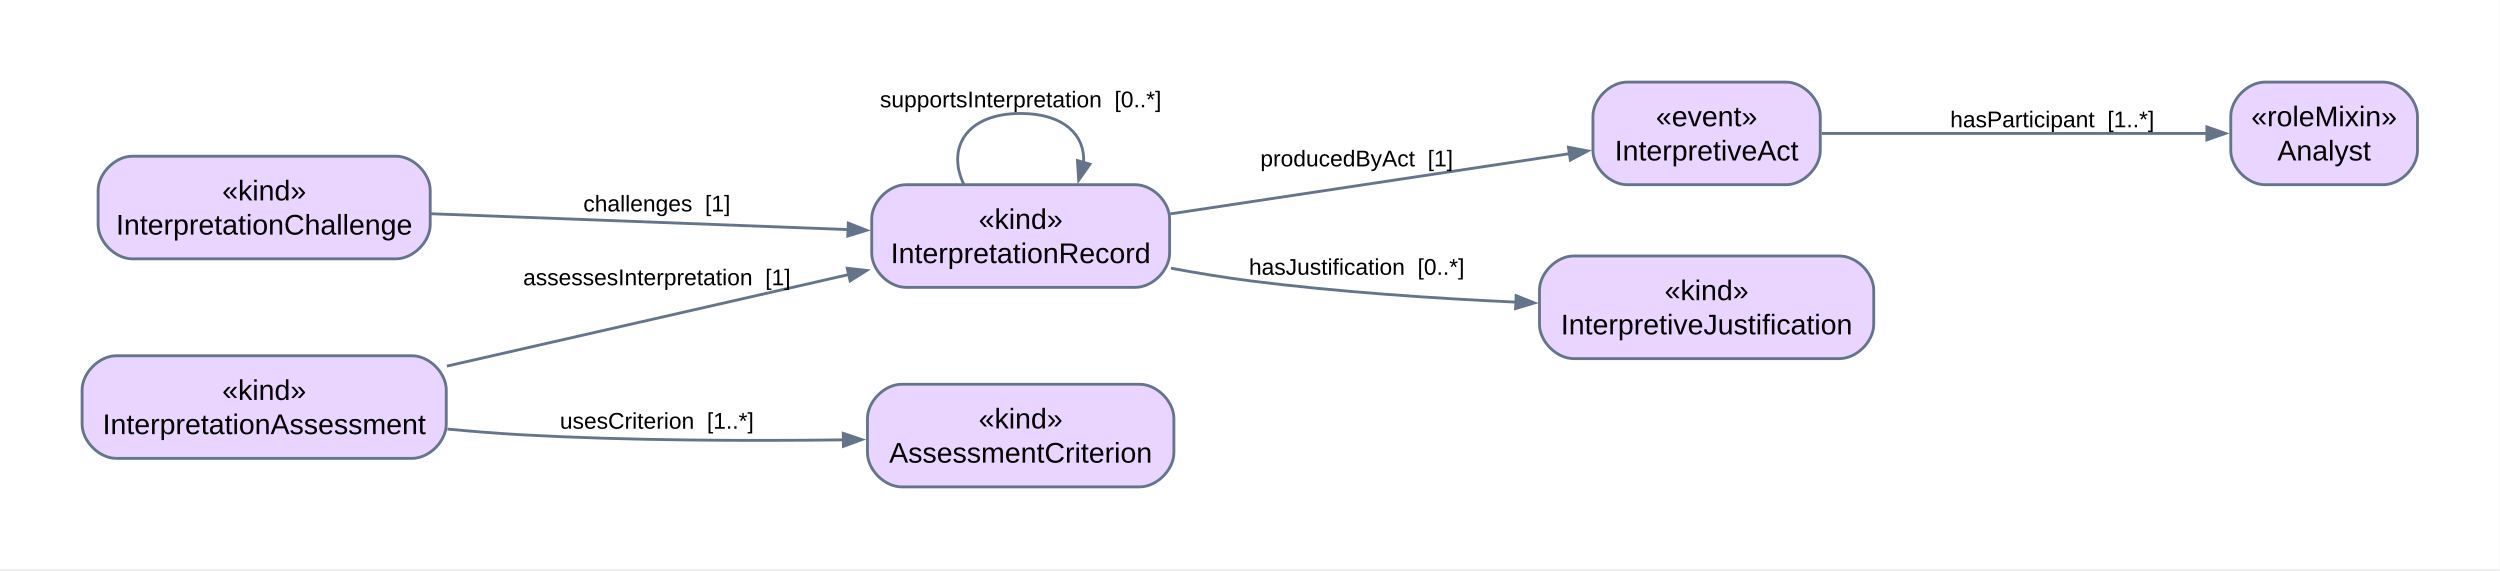
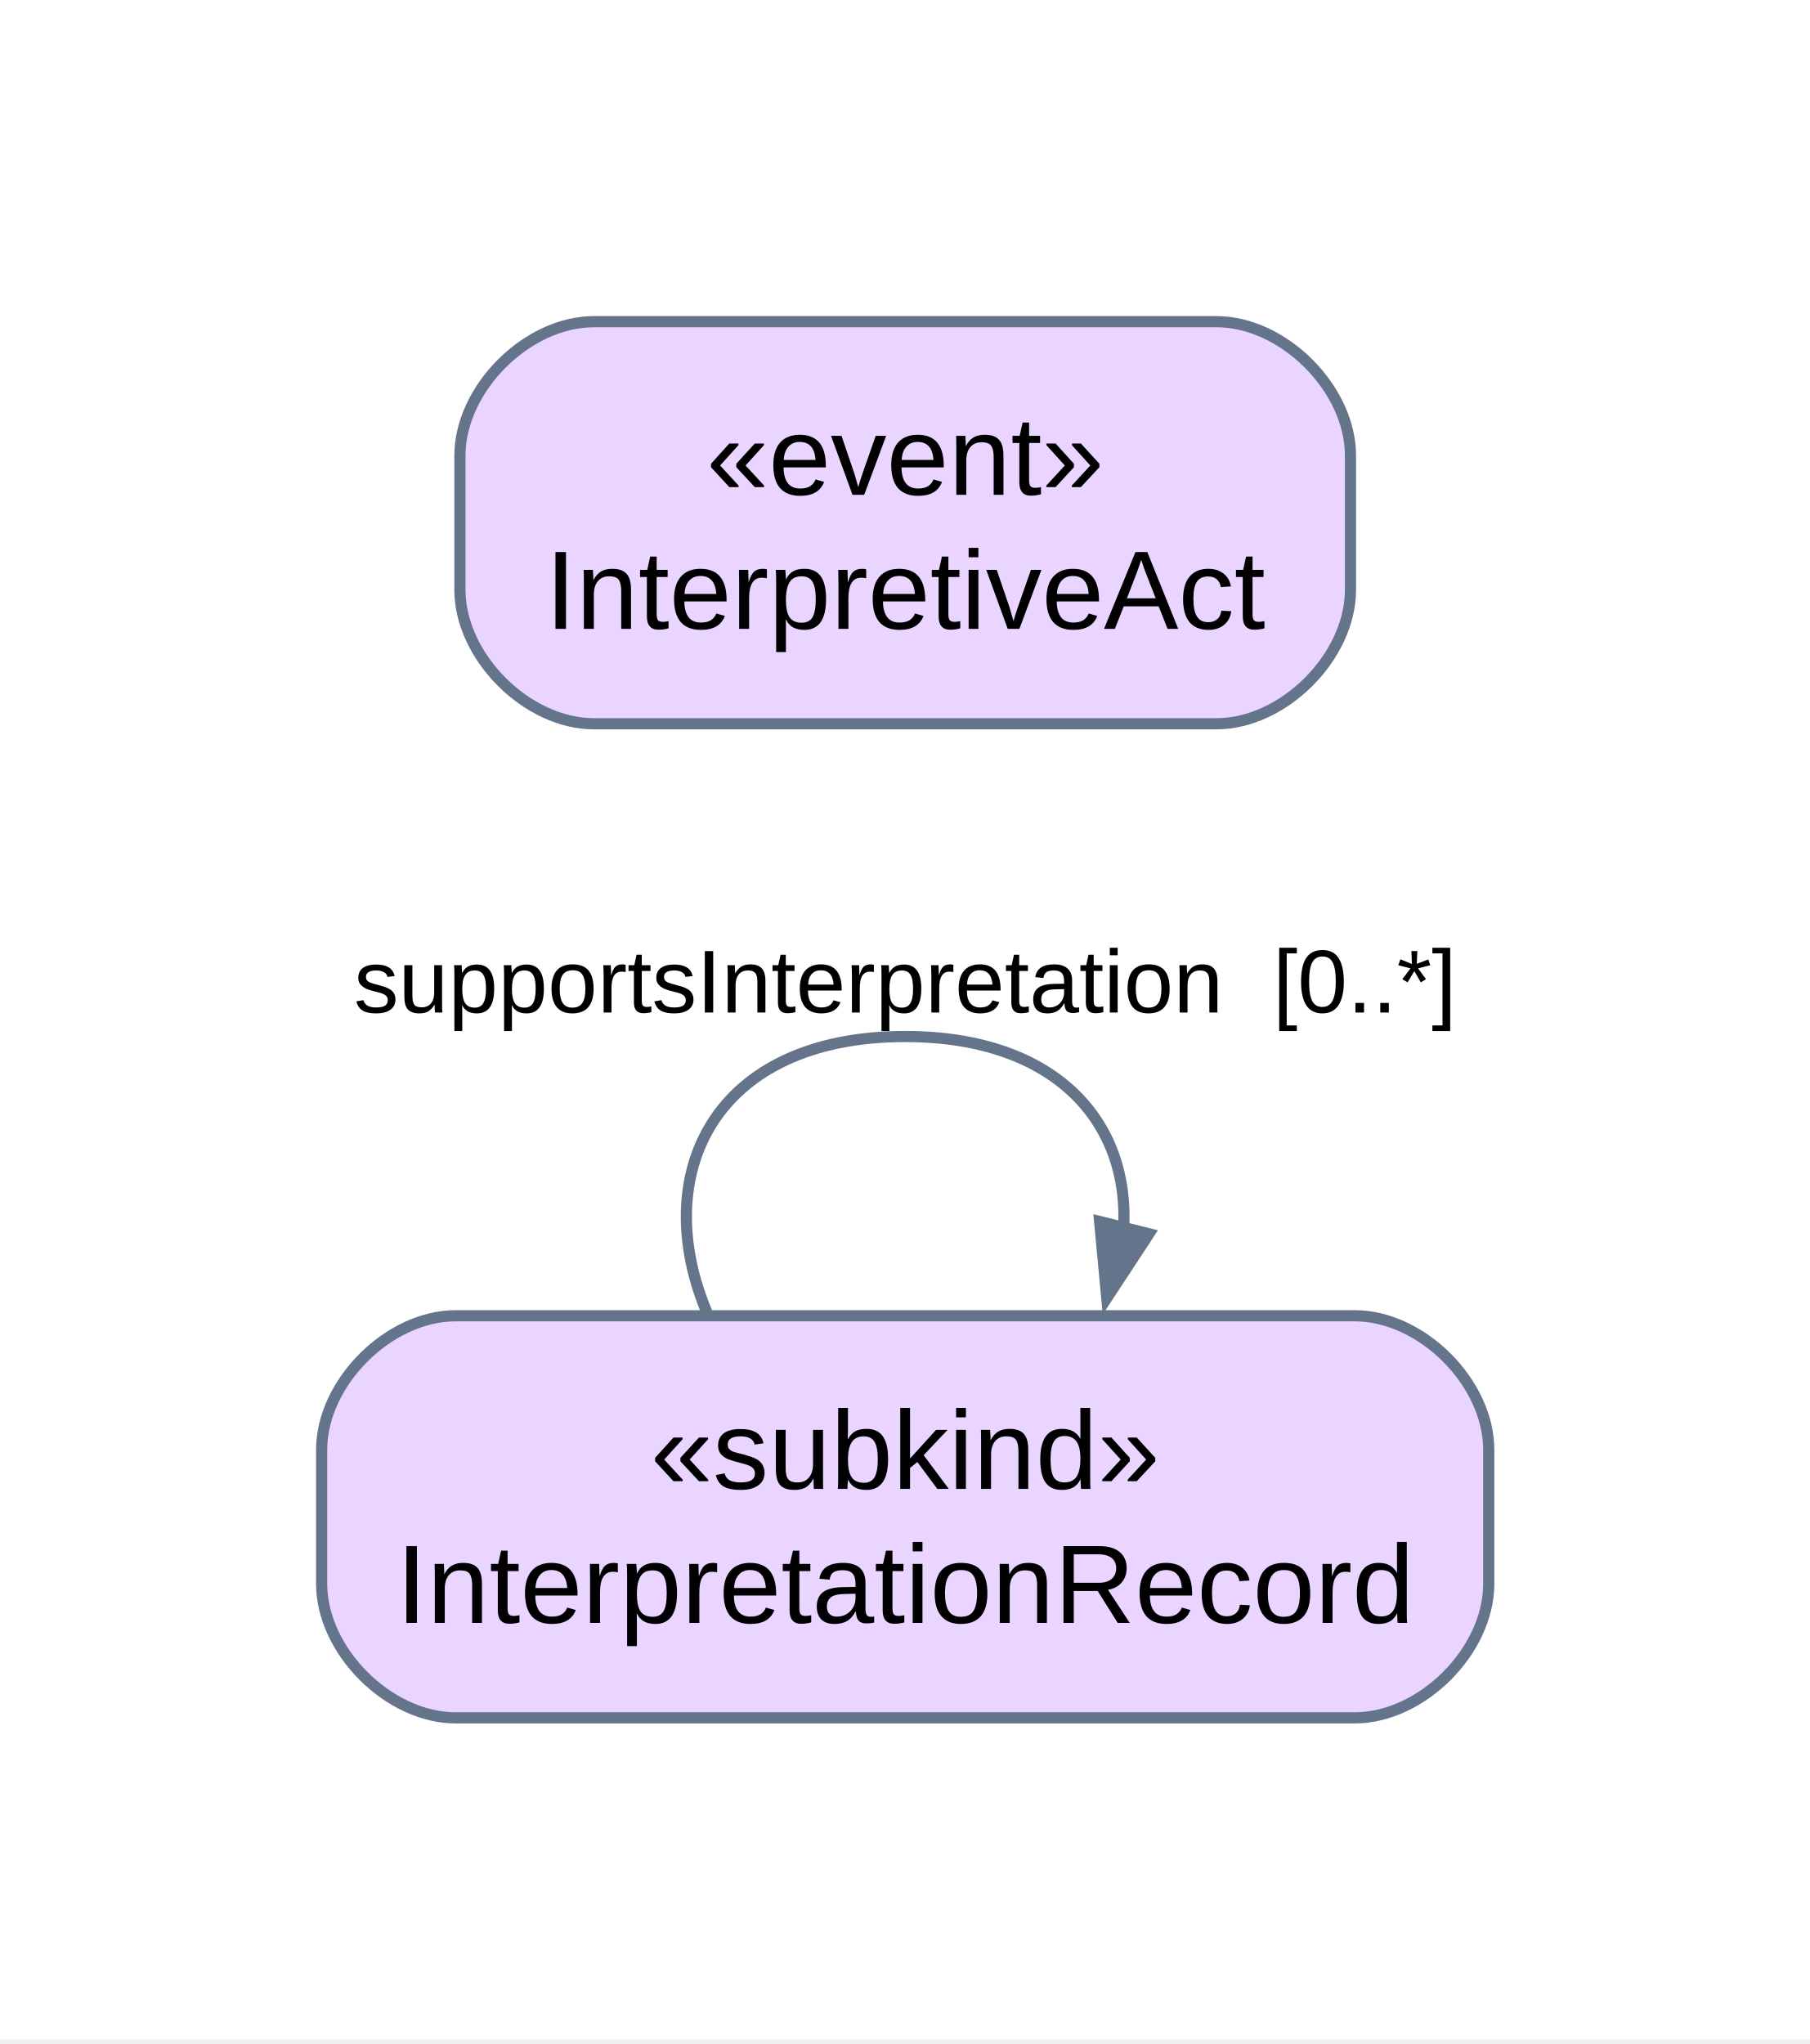
- <svg xmlns="http://www.w3.org/2000/svg" width="877pt" height="200pt" viewBox="0.00 0.00 877.00 200.00">
-   <g id="graph0" class="graph" transform="scale(1 1) rotate(0) translate(28.8 170.8)">
-     <polygon fill="white" stroke="none" points="-28.8,28.8 -28.8,-170.8 848.05,-170.8 848.05,28.8 -28.8,28.8" />
+ <svg xmlns="http://www.w3.org/2000/svg" width="162pt" height="183pt" viewBox="0.00 0.00 162.00 183.00">
+   <g id="graph0" class="graph" transform="scale(1 1) rotate(0) translate(28.8 153.8)">
+     <polygon fill="white" stroke="none" points="-28.8,28.8 -28.8,-153.8 133.3,-153.8 133.3,28.8 -28.8,28.8" />
    <g id="node1" class="node">
-       <path fill="#e9d5ff" stroke="#64748b" d="M369.5,-106C369.5,-106 289,-106 289,-106 283,-106 277,-100 277,-94 277,-94 277,-82 277,-82 277,-76 283,-70 289,-70 289,-70 369.5,-70 369.5,-70 375.5,-70 381.5,-76 381.5,-82 381.5,-82 381.5,-94 381.5,-94 381.5,-100 375.5,-106 369.5,-106" />
-       <text xml:space="preserve" text-anchor="middle" x="329.25" y="-90.5" font-family="Arial" font-size="10.00">«kind»</text>
-       <text xml:space="preserve" text-anchor="middle" x="329.25" y="-78.5" font-family="Arial" font-size="10.00">InterpretationRecord</text>
+       <path fill="#e9d5ff" stroke="#64748b" d="M92.5,-36C92.5,-36 12,-36 12,-36 6,-36 0,-30 0,-24 0,-24 0,-12 0,-12 0,-6 6,0 12,0 12,0 92.5,0 92.5,0 98.5,0 104.5,-6 104.5,-12 104.5,-12 104.5,-24 104.5,-24 104.5,-30 98.5,-36 92.5,-36" />
+       <text xml:space="preserve" text-anchor="middle" x="52.25" y="-20.5" font-family="Arial" font-size="10.00">«subkind»</text>
+       <text xml:space="preserve" text-anchor="middle" x="52.25" y="-8.5" font-family="Arial" font-size="10.00">InterpretationRecord</text>
    </g>
-     <g id="edge7" class="edge">
-       <path fill="none" stroke="#64748b" d="M309.31,-106.12C303.26,-118.65 309.91,-131 329.25,-131 344.66,-131 352.01,-123.16 351.31,-113.63" />
-       <polygon fill="#64748b" stroke="#64748b" points="353.55,-113.21 349.6,-107.57 349.17,-114.45 353.55,-113.21" />
-       <text xml:space="preserve" text-anchor="middle" x="329.25" y="-133.15" font-family="Arial" font-size="8.00">supportsInterpretation  [0..*]</text>
+     <g id="edge1" class="edge">
+       <path fill="none" stroke="#64748b" d="M34.57,-36.12C29.21,-48.65 35.11,-61 52.25,-61 65.91,-61 72.43,-53.16 71.8,-43.63" />
+       <polygon fill="#64748b" stroke="#64748b" points="74.08,-43.34 70.3,-37.58 69.66,-44.44 74.08,-43.34" />
+       <text xml:space="preserve" text-anchor="middle" x="52.25" y="-63.15" font-family="Arial" font-size="8.00">supportsInterpretation  [0..*]</text>
    </g>
    <g id="node2" class="node">
-       <path fill="#e9d5ff" stroke="#64748b" d="M597.75,-142C597.75,-142 542,-142 542,-142 536,-142 530,-136 530,-130 530,-130 530,-118 530,-118 530,-112 536,-106 542,-106 542,-106 597.75,-106 597.75,-106 603.75,-106 609.75,-112 609.75,-118 609.75,-118 609.75,-130 609.75,-130 609.75,-136 603.75,-142 597.75,-142" />
-       <text xml:space="preserve" text-anchor="middle" x="569.88" y="-126.5" font-family="Arial" font-size="10.00">«event»</text>
-       <text xml:space="preserve" text-anchor="middle" x="569.88" y="-114.5" font-family="Arial" font-size="10.00">InterpretiveAct</text>
-     </g>
-     <g id="edge1" class="edge">
-       <path fill="none" stroke="#64748b" d="M381.73,-95.77C423.35,-102.05 481.45,-110.81 521.84,-116.9" />
-       <polygon fill="#64748b" stroke="#64748b" points="521.4,-119.14 528.17,-117.86 522.08,-114.64 521.4,-119.14" />
-       <text xml:space="preserve" text-anchor="middle" x="447.12" y="-112.43" font-family="Arial" font-size="8.00">producedByAct  [1]</text>
-     </g>
-     <g id="node4" class="node">
-       <path fill="#e9d5ff" stroke="#64748b" d="M616.5,-81C616.5,-81 523.25,-81 523.25,-81 517.25,-81 511.25,-75 511.25,-69 511.25,-69 511.25,-57 511.25,-57 511.25,-51 517.25,-45 523.25,-45 523.25,-45 616.5,-45 616.5,-45 622.5,-45 628.5,-51 628.5,-57 628.5,-57 628.5,-69 628.5,-69 628.5,-75 622.5,-81 616.5,-81" />
-       <text xml:space="preserve" text-anchor="middle" x="569.88" y="-65.5" font-family="Arial" font-size="10.00">«kind»</text>
-       <text xml:space="preserve" text-anchor="middle" x="569.88" y="-53.5" font-family="Arial" font-size="10.00">InterpretiveJustification</text>
-     </g>
-     <g id="edge3" class="edge">
-       <path fill="none" stroke="#64748b" d="M381.99,-76.71C391.28,-74.99 400.9,-73.41 410,-72.25 440.44,-68.38 474.37,-66.12 503.03,-64.81" />
-       <polygon fill="#64748b" stroke="#64748b" points="503.06,-67.09 509.46,-64.53 502.86,-62.54 503.06,-67.09" />
-       <text xml:space="preserve" text-anchor="middle" x="447.12" y="-74.4" font-family="Arial" font-size="8.00">hasJustification  [0..*]</text>
-     </g>
-     <g id="node3" class="node">
-       <path fill="#e9d5ff" stroke="#64748b" d="M807.25,-142C807.25,-142 765.75,-142 765.75,-142 759.75,-142 753.75,-136 753.75,-130 753.75,-130 753.75,-118 753.75,-118 753.75,-112 759.75,-106 765.75,-106 765.75,-106 807.25,-106 807.25,-106 813.25,-106 819.25,-112 819.25,-118 819.25,-118 819.25,-130 819.25,-130 819.25,-136 813.25,-142 807.25,-142" />
-       <text xml:space="preserve" text-anchor="middle" x="786.5" y="-126.5" font-family="Arial" font-size="10.00">«roleMixin»</text>
-       <text xml:space="preserve" text-anchor="middle" x="786.5" y="-114.5" font-family="Arial" font-size="10.00">Analyst</text>
-     </g>
-     <g id="edge2" class="edge">
-       <path fill="none" stroke="#64748b" d="M610.24,-124C648.65,-124 706.8,-124 745.45,-124" />
-       <polygon fill="#64748b" stroke="#64748b" points="745.37,-126.28 751.87,-124 745.37,-121.73 745.37,-126.28" />
-       <text xml:space="preserve" text-anchor="middle" x="691.12" y="-126.15" font-family="Arial" font-size="8.00">hasParticipant  [1..*]</text>
-     </g>
-     <g id="node5" class="node">
-       <path fill="#e9d5ff" stroke="#64748b" d="M110.12,-116C110.12,-116 17.62,-116 17.62,-116 11.62,-116 5.62,-110 5.62,-104 5.62,-104 5.62,-92 5.62,-92 5.62,-86 11.62,-80 17.62,-80 17.62,-80 110.12,-80 110.12,-80 116.12,-80 122.12,-86 122.12,-92 122.12,-92 122.12,-104 122.12,-104 122.12,-110 116.12,-116 110.12,-116" />
-       <text xml:space="preserve" text-anchor="middle" x="63.88" y="-100.5" font-family="Arial" font-size="10.00">«kind»</text>
-       <text xml:space="preserve" text-anchor="middle" x="63.88" y="-88.5" font-family="Arial" font-size="10.00">InterpretationChallenge</text>
-     </g>
-     <g id="edge4" class="edge">
-       <path fill="none" stroke="#64748b" d="M122.35,-95.82C165.67,-94.17 224.89,-91.92 268.7,-90.26" />
-       <polygon fill="#64748b" stroke="#64748b" points="268.78,-92.53 275.18,-90.01 268.6,-87.99 268.78,-92.53" />
-       <text xml:space="preserve" text-anchor="middle" x="201.62" y="-96.63" font-family="Arial" font-size="8.00">challenges  [1]</text>
-     </g>
-     <g id="node6" class="node">
-       <path fill="#e9d5ff" stroke="#64748b" d="M115.75,-46C115.75,-46 12,-46 12,-46 6,-46 0,-40 0,-34 0,-34 0,-22 0,-22 0,-16 6,-10 12,-10 12,-10 115.75,-10 115.75,-10 121.75,-10 127.75,-16 127.75,-22 127.75,-22 127.75,-34 127.75,-34 127.75,-40 121.75,-46 115.75,-46" />
-       <text xml:space="preserve" text-anchor="middle" x="63.88" y="-30.5" font-family="Arial" font-size="10.00">«kind»</text>
-       <text xml:space="preserve" text-anchor="middle" x="63.88" y="-18.5" font-family="Arial" font-size="10.00">InterpretationAssessment</text>
-     </g>
-     <g id="edge5" class="edge">
-       <path fill="none" stroke="#64748b" d="M127.96,-42.37C170.8,-52.13 227.07,-64.95 269.06,-74.52" />
-       <polygon fill="#64748b" stroke="#64748b" points="268.41,-76.7 275.25,-75.93 269.42,-72.26 268.41,-76.7" />
-       <text xml:space="preserve" text-anchor="middle" x="201.62" y="-70.74" font-family="Arial" font-size="8.00">assessesInterpretation  [1]</text>
-     </g>
-     <g id="node7" class="node">
-       <path fill="#e9d5ff" stroke="#64748b" d="M371,-36C371,-36 287.5,-36 287.5,-36 281.5,-36 275.5,-30 275.5,-24 275.5,-24 275.5,-12 275.5,-12 275.5,-6 281.5,0 287.5,0 287.5,0 371,0 371,0 377,0 383,-6 383,-12 383,-12 383,-24 383,-24 383,-30 377,-36 371,-36" />
-       <text xml:space="preserve" text-anchor="middle" x="329.25" y="-20.5" font-family="Arial" font-size="10.00">«kind»</text>
-       <text xml:space="preserve" text-anchor="middle" x="329.25" y="-8.5" font-family="Arial" font-size="10.00">AssessmentCriterion</text>
-     </g>
-     <g id="edge6" class="edge">
-       <path fill="none" stroke="#64748b" d="M128.15,-20.28C137.07,-19.44 146.13,-18.72 154.75,-18.25 192.06,-16.21 233.95,-16.08 267.23,-16.5" />
-       <polygon fill="#64748b" stroke="#64748b" points="267.01,-18.77 273.54,-16.59 267.07,-14.22 267.01,-18.77" />
-       <text xml:space="preserve" text-anchor="middle" x="201.62" y="-20.4" font-family="Arial" font-size="8.00">usesCriterion  [1..*]</text>
+       <path fill="#e9d5ff" stroke="#64748b" d="M80.12,-125C80.12,-125 24.38,-125 24.38,-125 18.38,-125 12.38,-119 12.38,-113 12.38,-113 12.38,-101 12.38,-101 12.38,-95 18.38,-89 24.38,-89 24.38,-89 80.12,-89 80.12,-89 86.12,-89 92.12,-95 92.12,-101 92.12,-101 92.12,-113 92.12,-113 92.12,-119 86.12,-125 80.12,-125" />
+       <text xml:space="preserve" text-anchor="middle" x="52.25" y="-109.5" font-family="Arial" font-size="10.00">«event»</text>
+       <text xml:space="preserve" text-anchor="middle" x="52.25" y="-97.5" font-family="Arial" font-size="10.00">InterpretiveAct</text>
    </g>
  </g>
</svg>
